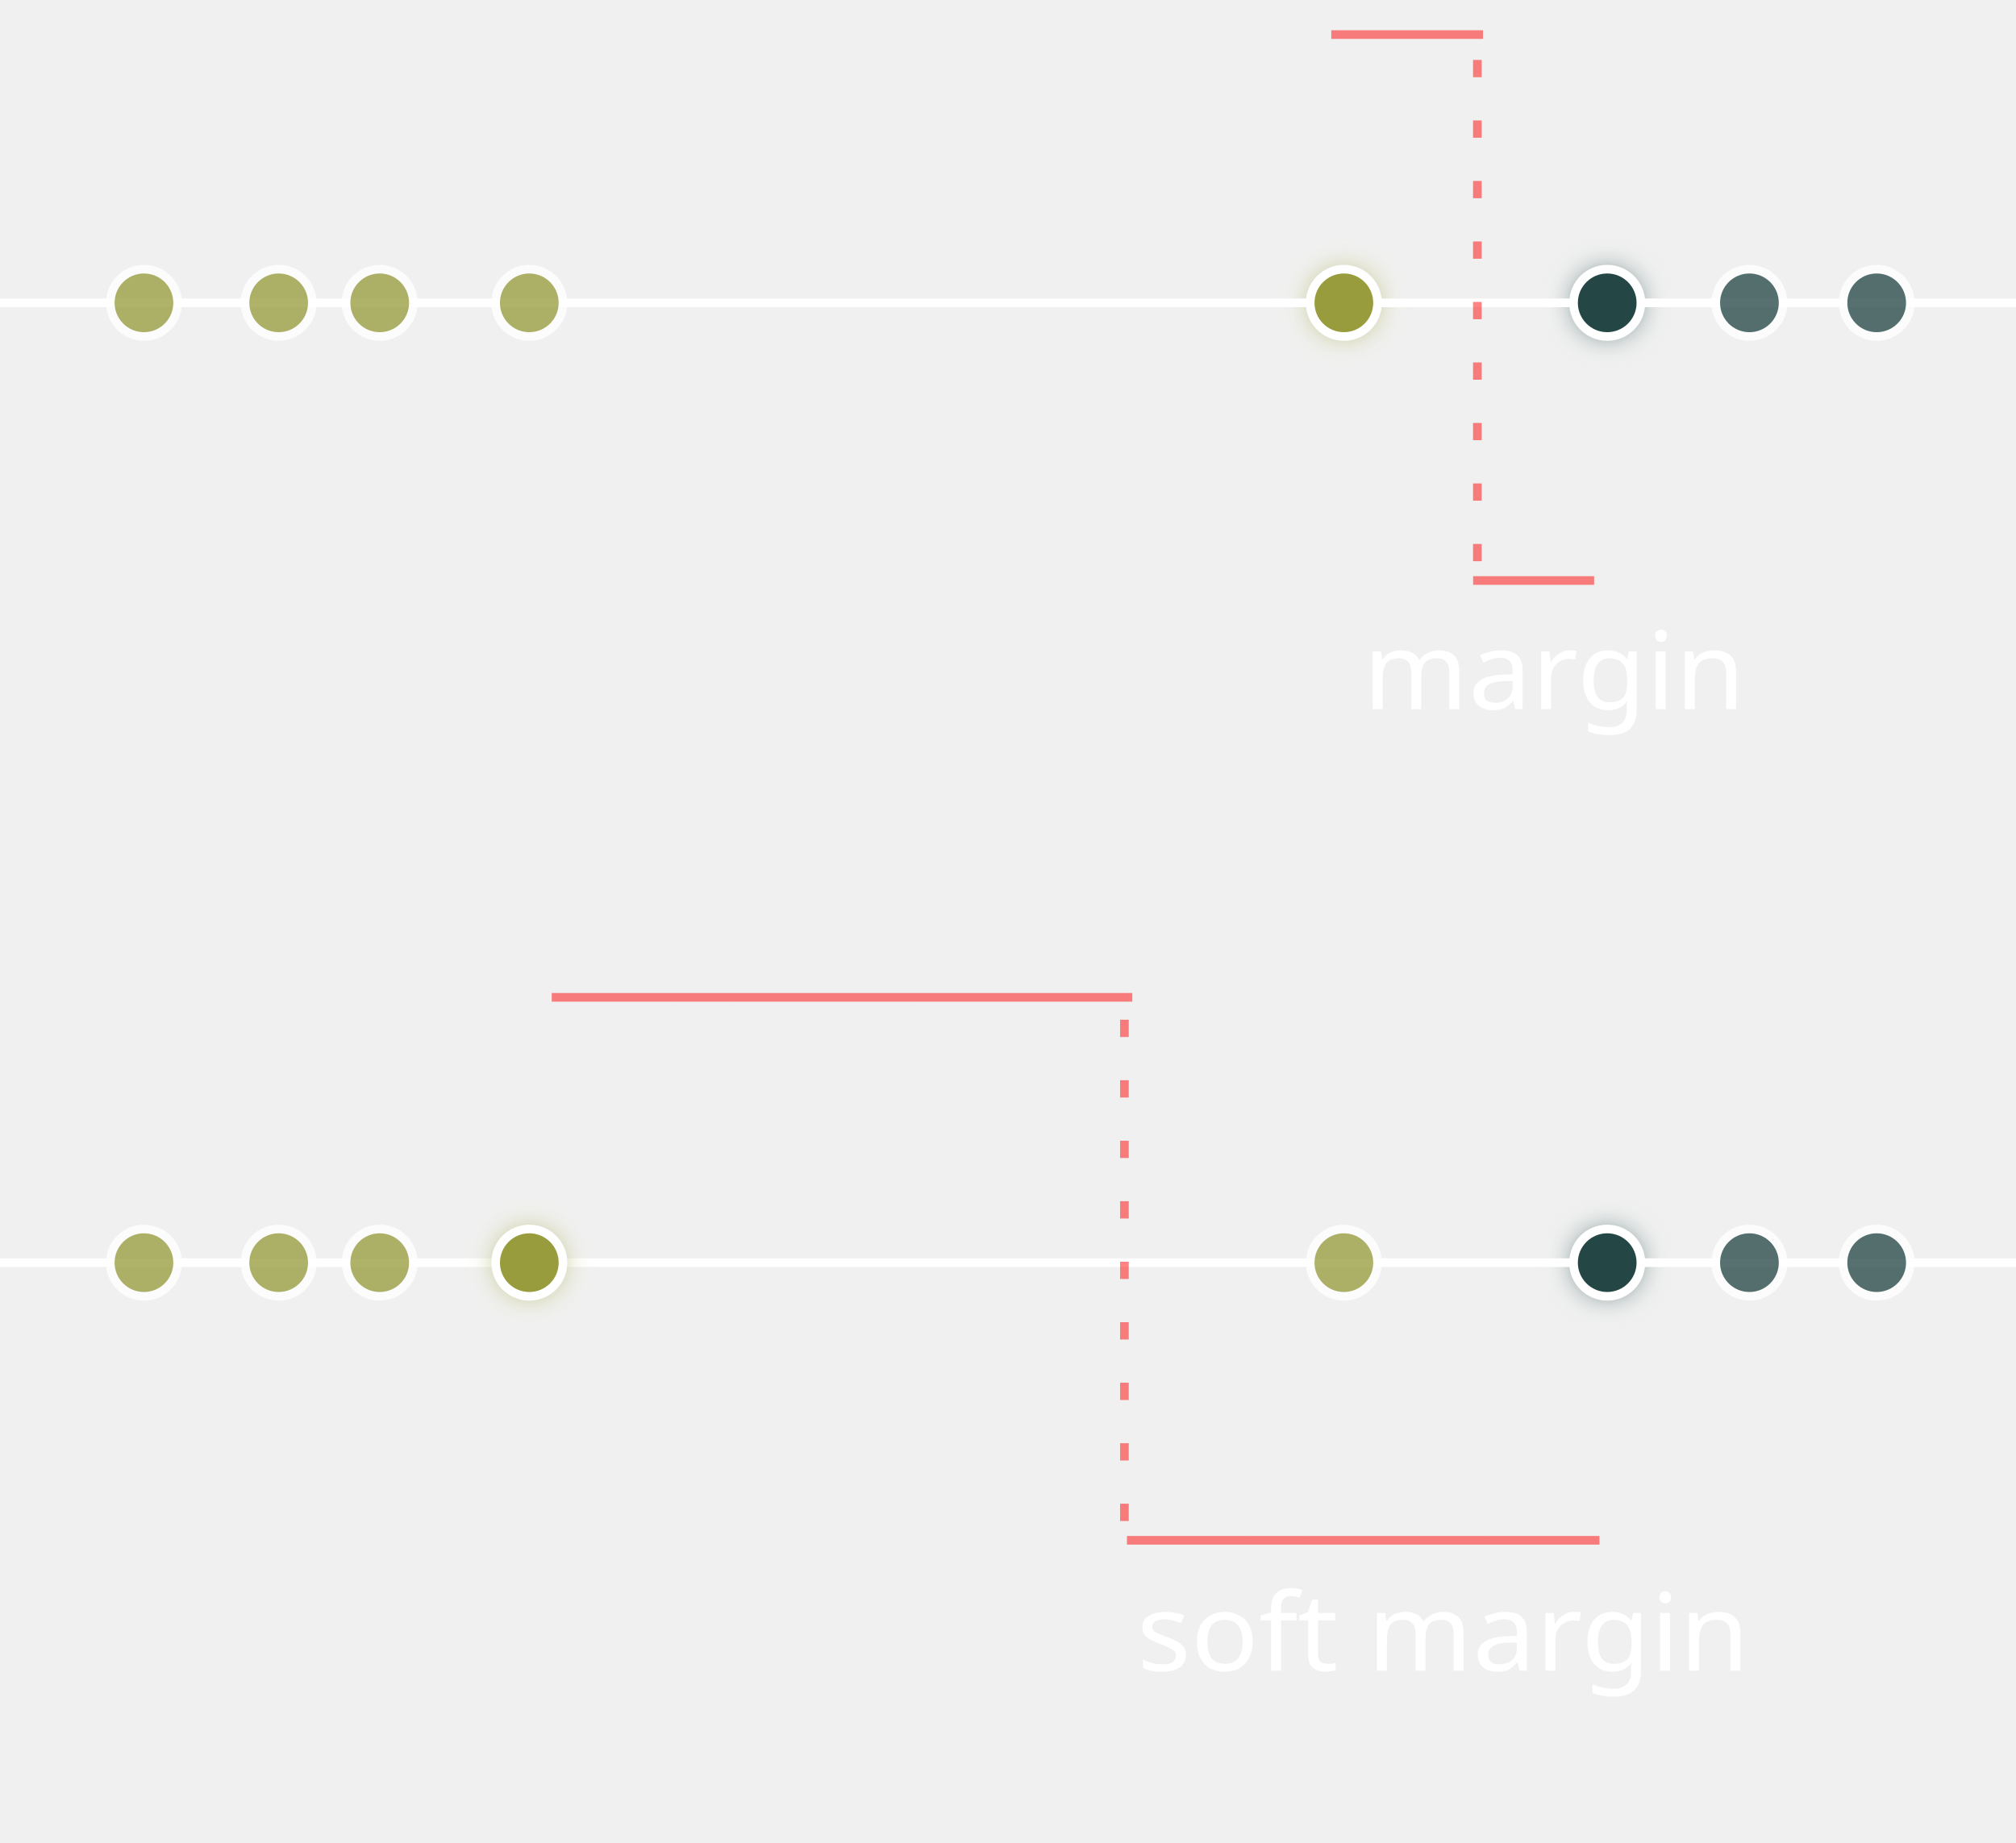
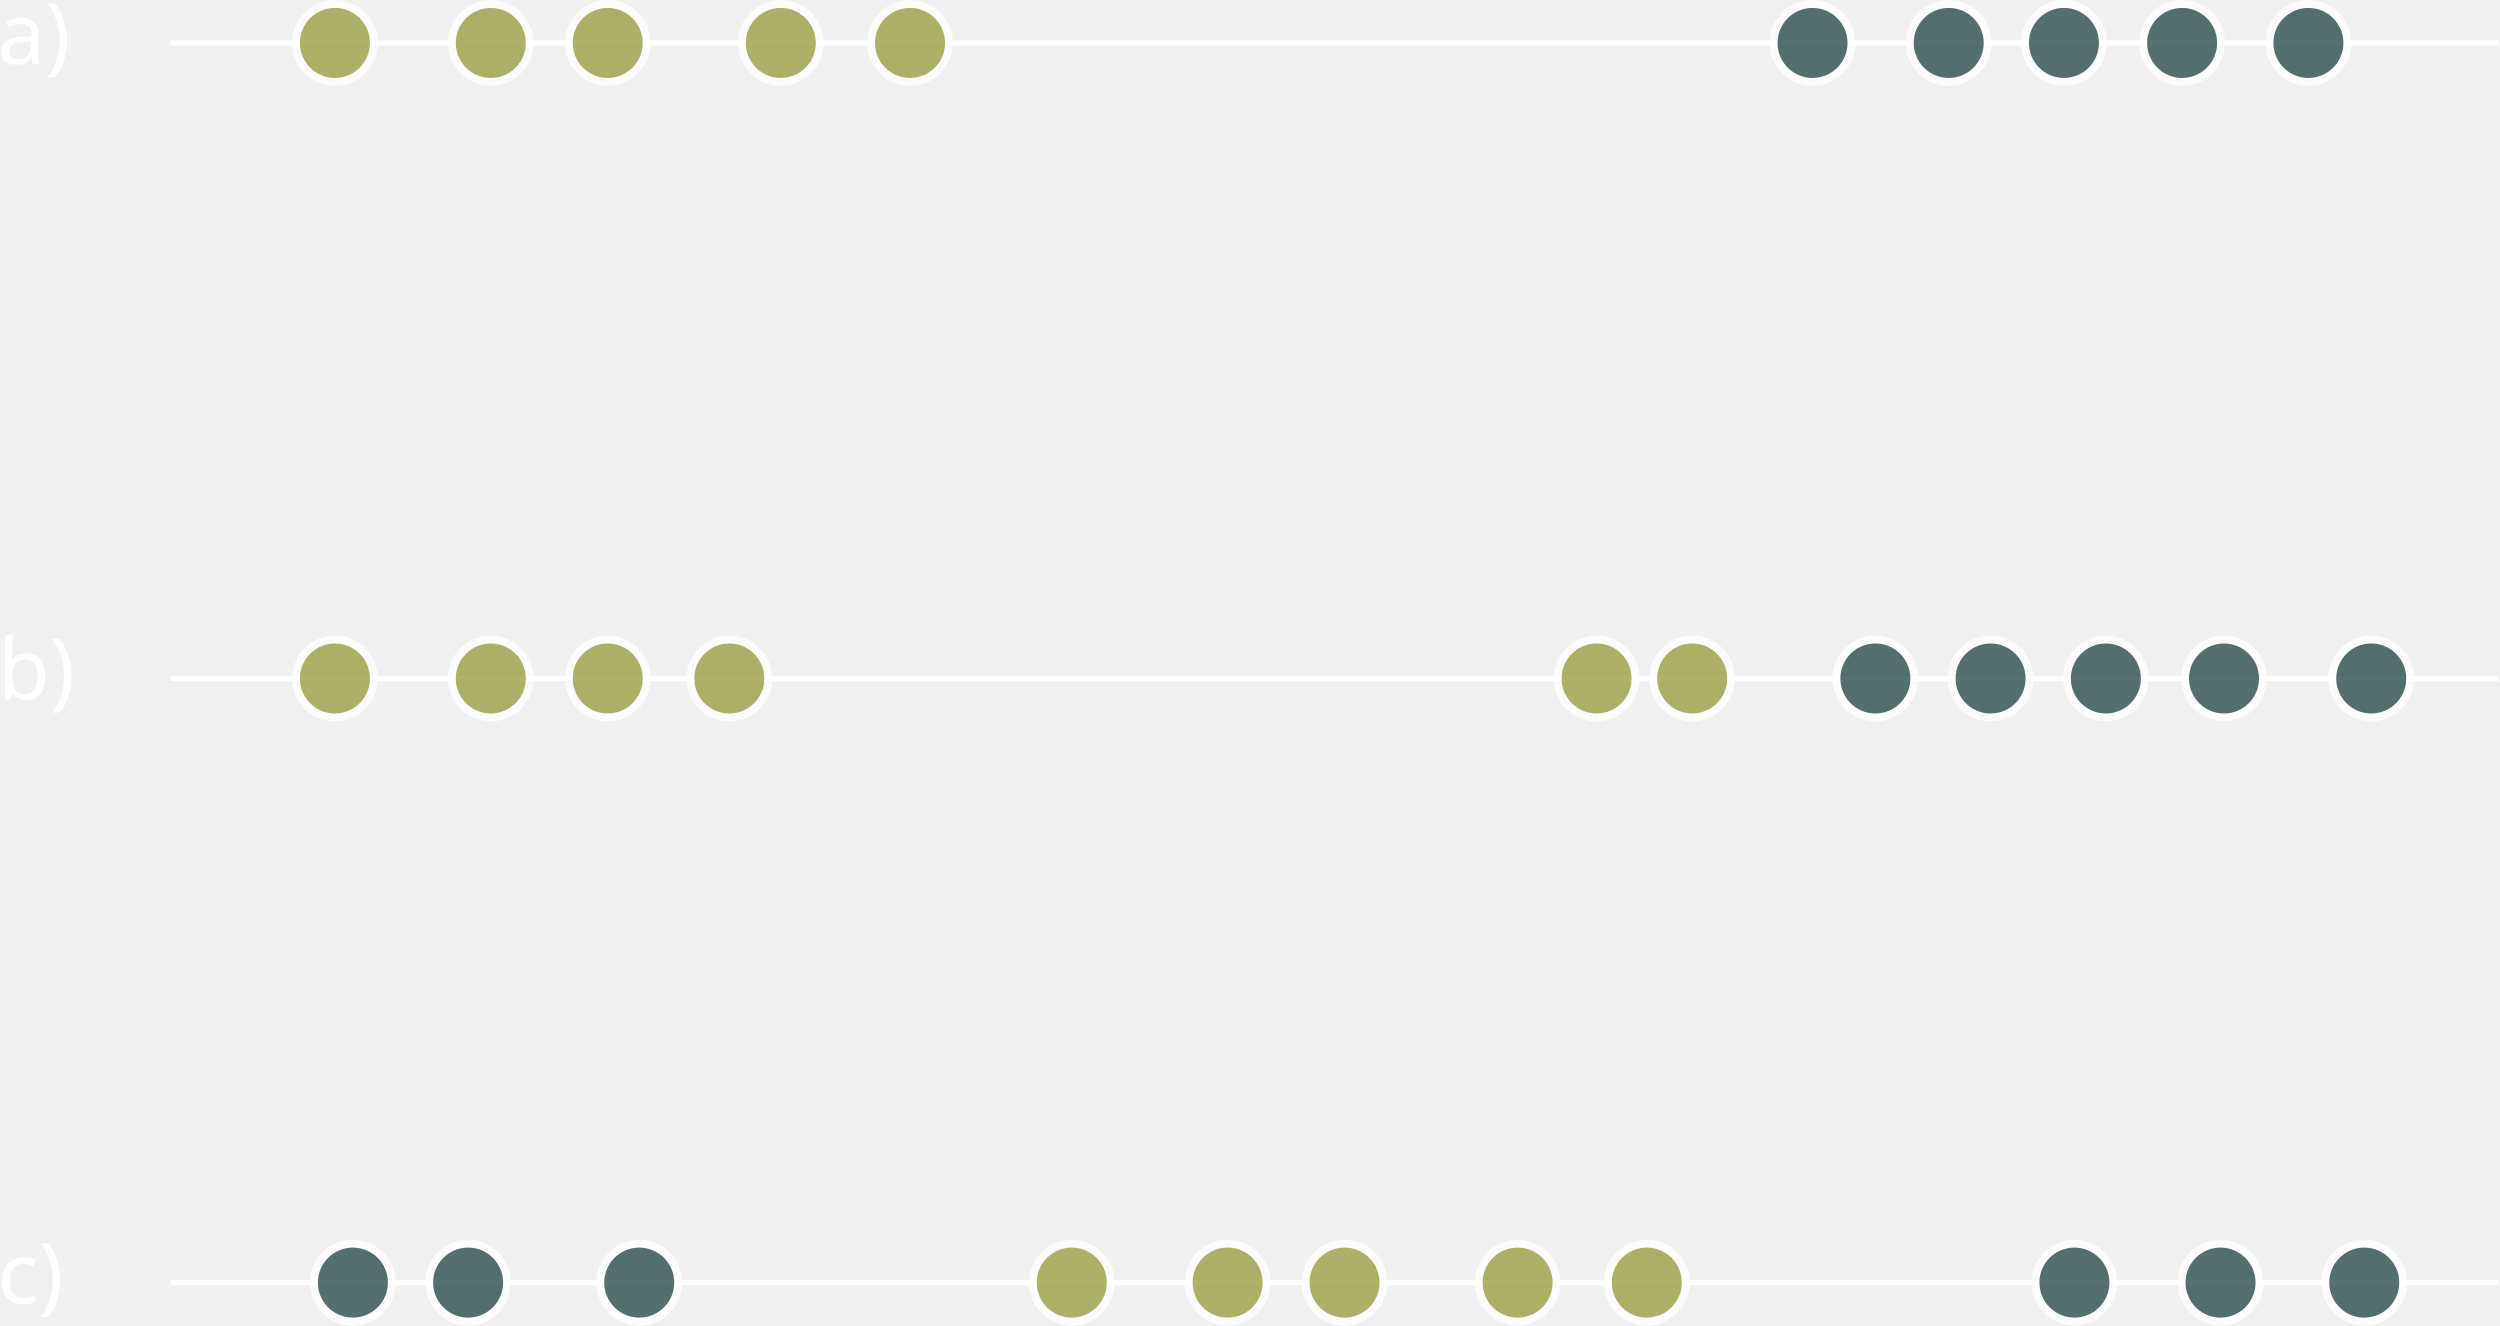
- <svg xmlns="http://www.w3.org/2000/svg" width="220.355" height="201.487" viewBox="0 0 58.302 53.31" version="1.1" id="svg1655" xml:space="preserve">
+ <svg xmlns="http://www.w3.org/2000/svg" width="236.162" height="125.216" viewBox="0 0 62.485 33.13" version="1.1" id="svg1655" xml:space="preserve">
  <defs id="defs1652">
    <marker style="overflow:visible" id="marker8474" refX="0" refY="0" orient="auto" markerWidth="1" markerHeight="8" viewBox="0 0 1 8" preserveAspectRatio="xMidYMid">
      <path style="fill:none;stroke:context-stroke;stroke-width:1" d="M 0,4 V -4" id="path8472" />
    </marker>
    <marker style="overflow:visible" id="Stop" refX="0" refY="0" orient="auto" markerWidth="1" markerHeight="8" viewBox="0 0 1 8" preserveAspectRatio="xMidYMid">
      <path style="fill:none;stroke:context-stroke;stroke-width:1" d="M 0,4 V -4" id="path171" />
    </marker>
    <filter style="color-interpolation-filters:sRGB" id="filter8540" x="-0.618" y="-0.618" width="2.235" height="2.235">
      <feGaussianBlur stdDeviation="0.449" id="feGaussianBlur8542" />
    </filter>
    <filter style="color-interpolation-filters:sRGB" id="filter8544" x="-0.618" y="-0.618" width="2.235" height="2.235">
      <feGaussianBlur stdDeviation="0.449" id="feGaussianBlur8546" />
    </filter>
  </defs>
-   <circle style="mix-blend-mode:normal;fill:#244746;fill-opacity:1;fill-rule:evenodd;stroke:#ffffff;stroke-width:0.25;stroke-linecap:square;stroke-dasharray:none;paint-order:fill markers stroke;filter:url(#filter8544)" id="circle8536" cx="46.48" cy="8.76" r="0.974" />
-   <circle style="mix-blend-mode:normal;fill:#989c3d;fill-opacity:1;fill-rule:evenodd;stroke:#ffffff;stroke-width:0.25;stroke-linecap:square;stroke-dasharray:none;paint-order:fill markers stroke;filter:url(#filter8540)" id="circle8538" cx="38.864" cy="8.76" r="0.974" />
-   <path style="fill:none;fill-rule:evenodd;stroke:#ffffff;stroke-width:0.25;stroke-linecap:square;stroke-dasharray:none;paint-order:stroke markers fill" d="M 0.125,8.76 H 58.177" id="path401" />
-   <circle style="opacity:0.772;fill:#989c3d;fill-opacity:1;fill-rule:evenodd;stroke:#ffffff;stroke-width:0.25;stroke-linecap:square;stroke-dasharray:none;paint-order:fill markers stroke" id="path1735" cx="4.163" cy="8.76" r="0.974" />
-   <circle style="opacity:0.772;fill:#244746;fill-opacity:1;fill-rule:evenodd;stroke:#ffffff;stroke-width:0.25;stroke-linecap:square;stroke-dasharray:none;paint-order:fill markers stroke" id="circle2535" cx="54.273" cy="8.76" r="0.974" />
-   <circle style="opacity:0.772;fill:#244746;fill-opacity:1;fill-rule:evenodd;stroke:#ffffff;stroke-width:0.25;stroke-linecap:square;stroke-dasharray:none;paint-order:fill markers stroke" id="circle4216" cx="50.593" cy="8.76" r="0.974" />
-   <circle style="fill:#244746;fill-opacity:1;fill-rule:evenodd;stroke:#ffffff;stroke-width:0.25;stroke-linecap:square;stroke-dasharray:none;paint-order:fill markers stroke" id="circle4218" cx="46.48" cy="8.76" r="0.974" />
-   <circle style="opacity:0.772;fill:#989c3d;fill-opacity:1;fill-rule:evenodd;stroke:#ffffff;stroke-width:0.25;stroke-linecap:square;stroke-dasharray:none;paint-order:fill markers stroke" id="circle4220" cx="8.059" cy="8.76" r="0.974" />
-   <circle style="opacity:0.772;fill:#989c3d;fill-opacity:1;fill-rule:evenodd;stroke:#ffffff;stroke-width:0.25;stroke-linecap:square;stroke-dasharray:none;paint-order:fill markers stroke" id="circle4222" cx="10.981" cy="8.76" r="0.974" />
-   <circle style="fill:#989c3d;fill-opacity:1;fill-rule:evenodd;stroke:#ffffff;stroke-width:0.25;stroke-linecap:square;stroke-dasharray:none;paint-order:fill markers stroke" id="circle4224" cx="38.864" cy="8.76" r="0.974" />
-   <path style="opacity:0.486;fill:#244746;fill-opacity:1;fill-rule:evenodd;stroke:#ff0000;stroke-width:0.25;stroke-linecap:square;stroke-dasharray:0.25, 1.5;stroke-dashoffset:0;paint-order:fill markers stroke" d="M 42.725,1.859 V 16.297" id="path4280" />
-   <path style="opacity:0.486;fill:#244746;fill-opacity:1;fill-rule:evenodd;stroke:#ff0000;stroke-width:0.25;stroke-linecap:square;stroke-dasharray:1.5, 0.25;stroke-dashoffset:0;marker-end:;paint-order:fill markers stroke" d="m 42.727,16.792 h 3.405" id="path8145" />
-   <path style="opacity:0.486;fill:#244746;fill-opacity:1;fill-rule:evenodd;stroke:#ff0000;stroke-width:0.25;stroke-linecap:square;stroke-dasharray:1.5, 0.25;stroke-dashoffset:0;marker-end:;paint-order:fill markers stroke" d="m 38.625,1 h 4.138" id="path8526" />
-   <text xml:space="preserve" style="font-size:3.193px;font-family:'CMU Serif';-inkscape-font-specification:'CMU Serif, Normal';fill:#ffffff;fill-opacity:1;fill-rule:evenodd;stroke:none;stroke-width:0.25;stroke-linecap:square;stroke-dasharray:1.5, 0.25;stroke-dashoffset:0;paint-order:fill markers stroke" x="38.664" y="20.919" id="text9400" transform="scale(1.01975,0.980633)">
-     <tspan id="tspan9398" style="fill:#ffffff;stroke:none;stroke-width:0.25" x="38.664" y="20.919">margin</tspan>
+   <path style="fill:none;fill-rule:evenodd;stroke:#ffffff;stroke-width:0.132;stroke-linecap:square;stroke-dasharray:none;paint-order:stroke markers fill" d="M 4.333,1.073 H 62.385" id="path401" />
+   <path style="fill:none;fill-rule:evenodd;stroke:#ffffff;stroke-width:0.132;stroke-linecap:square;stroke-dasharray:none;paint-order:stroke markers fill" d="M 4.333,16.958 H 62.385" id="path24852" />
+   <path style="fill:none;fill-rule:evenodd;stroke:#ffffff;stroke-width:0.132;stroke-linecap:square;stroke-dasharray:none;paint-order:stroke markers fill" d="M 4.333,32.057 H 62.385" id="path24886" />
+   <circle style="opacity:0.772;fill:#989c3d;fill-opacity:1;fill-rule:evenodd;stroke:#ffffff;stroke-width:0.198;stroke-linecap:square;stroke-dasharray:none;paint-order:fill markers stroke" id="path1735" cx="8.371" cy="1.073" r="0.974" />
+   <circle style="opacity:0.772;fill:#244746;fill-opacity:1;fill-rule:evenodd;stroke:#ffffff;stroke-width:0.198;stroke-linecap:square;stroke-dasharray:none;paint-order:fill markers stroke" id="circle2535" cx="57.696" cy="1.073" r="0.974" />
+   <circle style="opacity:0.772;fill:#244746;fill-opacity:1;fill-rule:evenodd;stroke:#ffffff;stroke-width:0.198;stroke-linecap:square;stroke-dasharray:none;paint-order:fill markers stroke" id="circle4216" cx="54.54" cy="1.073" r="0.974" />
+   <circle style="opacity:0.772;fill:#989c3d;fill-opacity:1;fill-rule:evenodd;stroke:#ffffff;stroke-width:0.198;stroke-linecap:square;stroke-dasharray:none;paint-order:fill markers stroke" id="circle4220" cx="12.267" cy="1.073" r="0.974" />
+   <circle style="opacity:0.772;fill:#989c3d;fill-opacity:1;fill-rule:evenodd;stroke:#ffffff;stroke-width:0.198;stroke-linecap:square;stroke-dasharray:none;paint-order:fill markers stroke" id="circle4222" cx="15.189" cy="1.073" r="0.974" />
+   <circle style="opacity:0.772;fill:#989c3d;fill-opacity:1;fill-rule:evenodd;stroke:#ffffff;stroke-width:0.198;stroke-linecap:square;stroke-dasharray:none;paint-order:fill markers stroke" id="circle23243" cx="19.515" cy="1.073" r="0.974" />
+   <circle style="opacity:0.772;fill:#244746;fill-opacity:1;fill-rule:evenodd;stroke:#ffffff;stroke-width:0.198;stroke-linecap:square;stroke-dasharray:none;paint-order:fill markers stroke" id="circle24256" cx="51.586" cy="1.073" r="0.974" />
+   <circle style="opacity:0.772;fill:#244746;fill-opacity:1;fill-rule:evenodd;stroke:#ffffff;stroke-width:0.198;stroke-linecap:square;stroke-dasharray:none;paint-order:fill markers stroke" id="circle24416" cx="45.302" cy="1.073" r="0.974" />
+   <circle style="opacity:0.772;fill:#989c3d;fill-opacity:1;fill-rule:evenodd;stroke:#ffffff;stroke-width:0.198;stroke-linecap:square;stroke-dasharray:none;paint-order:fill markers stroke" id="circle24430" cx="22.745" cy="1.073" r="0.974" />
+   <circle style="opacity:0.772;fill:#244746;fill-opacity:1;fill-rule:evenodd;stroke:#ffffff;stroke-width:0.198;stroke-linecap:square;stroke-dasharray:none;paint-order:fill markers stroke" id="circle24444" cx="48.706" cy="1.073" r="0.974" />
+   <circle style="opacity:0.772;fill:#989c3d;fill-opacity:1;fill-rule:evenodd;stroke:#ffffff;stroke-width:0.198;stroke-linecap:square;stroke-dasharray:none;paint-order:fill markers stroke" id="circle24854" cx="8.371" cy="16.958" r="0.974" />
+   <circle style="opacity:0.772;fill:#244746;fill-opacity:1;fill-rule:evenodd;stroke:#ffffff;stroke-width:0.198;stroke-linecap:square;stroke-dasharray:none;paint-order:fill markers stroke" id="circle24856" cx="59.267" cy="16.958" r="0.974" />
+   <circle style="opacity:0.772;fill:#244746;fill-opacity:1;fill-rule:evenodd;stroke:#ffffff;stroke-width:0.198;stroke-linecap:square;stroke-dasharray:none;paint-order:fill markers stroke" id="circle24858" cx="55.587" cy="16.958" r="0.974" />
+   <circle style="opacity:0.772;fill:#989c3d;fill-opacity:1;fill-rule:evenodd;stroke:#ffffff;stroke-width:0.198;stroke-linecap:square;stroke-dasharray:none;paint-order:fill markers stroke" id="circle24860" cx="12.267" cy="16.958" r="0.974" />
+   <circle style="opacity:0.772;fill:#989c3d;fill-opacity:1;fill-rule:evenodd;stroke:#ffffff;stroke-width:0.198;stroke-linecap:square;stroke-dasharray:none;paint-order:fill markers stroke" id="circle24862" cx="15.189" cy="16.958" r="0.974" />
+   <circle style="opacity:0.772;fill:#989c3d;fill-opacity:1;fill-rule:evenodd;stroke:#ffffff;stroke-width:0.198;stroke-linecap:square;stroke-dasharray:none;paint-order:fill markers stroke" id="circle24864" cx="39.905" cy="16.958" r="0.974" />
+   <circle style="opacity:0.772;fill:#244746;fill-opacity:1;fill-rule:evenodd;stroke:#ffffff;stroke-width:0.198;stroke-linecap:square;stroke-dasharray:none;paint-order:fill markers stroke" id="circle24866" cx="52.634" cy="16.958" r="0.974" />
+   <circle style="opacity:0.772;fill:#244746;fill-opacity:1;fill-rule:evenodd;stroke:#ffffff;stroke-width:0.198;stroke-linecap:square;stroke-dasharray:none;paint-order:fill markers stroke" id="circle24868" cx="46.873" cy="16.958" r="0.974" />
+   <circle style="opacity:0.772;fill:#989c3d;fill-opacity:1;fill-rule:evenodd;stroke:#ffffff;stroke-width:0.198;stroke-linecap:square;stroke-dasharray:none;paint-order:fill markers stroke" id="circle24870" cx="42.295" cy="16.958" r="0.974" />
+   <circle style="opacity:0.772;fill:#244746;fill-opacity:1;fill-rule:evenodd;stroke:#ffffff;stroke-width:0.198;stroke-linecap:square;stroke-dasharray:none;paint-order:fill markers stroke" id="circle24872" cx="49.753" cy="16.958" r="0.974" />
+   <circle style="opacity:0.772;fill:#989c3d;fill-opacity:1;fill-rule:evenodd;stroke:#ffffff;stroke-width:0.198;stroke-linecap:square;stroke-dasharray:none;paint-order:fill markers stroke" id="circle24888" cx="26.787" cy="32.057" r="0.974" />
+   <circle style="opacity:0.772;fill:#244746;fill-opacity:1;fill-rule:evenodd;stroke:#ffffff;stroke-width:0.198;stroke-linecap:square;stroke-dasharray:none;paint-order:fill markers stroke" id="circle24890" cx="59.092" cy="32.057" r="0.974" />
+   <circle style="opacity:0.772;fill:#244746;fill-opacity:1;fill-rule:evenodd;stroke:#ffffff;stroke-width:0.198;stroke-linecap:square;stroke-dasharray:none;paint-order:fill markers stroke" id="circle24892" cx="55.5" cy="32.057" r="0.974" />
+   <circle style="opacity:0.772;fill:#989c3d;fill-opacity:1;fill-rule:evenodd;stroke:#ffffff;stroke-width:0.198;stroke-linecap:square;stroke-dasharray:none;paint-order:fill markers stroke" id="circle24894" cx="30.683" cy="32.057" r="0.974" />
+   <circle style="opacity:0.772;fill:#989c3d;fill-opacity:1;fill-rule:evenodd;stroke:#ffffff;stroke-width:0.198;stroke-linecap:square;stroke-dasharray:none;paint-order:fill markers stroke" id="circle24896" cx="33.605" cy="32.057" r="0.974" />
+   <circle style="opacity:0.772;fill:#989c3d;fill-opacity:1;fill-rule:evenodd;stroke:#ffffff;stroke-width:0.198;stroke-linecap:square;stroke-dasharray:none;paint-order:fill markers stroke" id="circle24898" cx="37.931" cy="32.057" r="0.974" />
+   <circle style="opacity:0.772;fill:#244746;fill-opacity:1;fill-rule:evenodd;stroke:#ffffff;stroke-width:0.198;stroke-linecap:square;stroke-dasharray:none;paint-order:fill markers stroke" id="circle24900" cx="51.848" cy="32.057" r="0.974" />
+   <circle style="opacity:0.772;fill:#244746;fill-opacity:1;fill-rule:evenodd;stroke:#ffffff;stroke-width:0.198;stroke-linecap:square;stroke-dasharray:none;paint-order:fill markers stroke" id="circle24902" cx="8.82" cy="32.057" r="0.974" />
+   <circle style="opacity:0.772;fill:#989c3d;fill-opacity:1;fill-rule:evenodd;stroke:#ffffff;stroke-width:0.198;stroke-linecap:square;stroke-dasharray:none;paint-order:fill markers stroke" id="circle24904" cx="41.16" cy="32.057" r="0.974" />
+   <circle style="opacity:0.772;fill:#244746;fill-opacity:1;fill-rule:evenodd;stroke:#ffffff;stroke-width:0.198;stroke-linecap:square;stroke-dasharray:none;paint-order:fill markers stroke" id="circle24906" cx="11.7" cy="32.057" r="0.974" />
+   <text xml:space="preserve" style="font-size:2.117px;font-family:'CMU Serif';-inkscape-font-specification:'CMU Serif, Normal';fill:#ffffff;fill-opacity:1;fill-rule:evenodd;stroke-width:0.198;stroke-linecap:square;stroke-dasharray:none;paint-order:fill markers stroke" x="-0.059" y="1.602" id="text24974">
+     <tspan id="tspan24972" style="fill:#ffffff;stroke-width:0.198" x="-0.059" y="1.602">a)</tspan>
  </text>
-   <circle style="opacity:0.772;fill:#989c3d;fill-opacity:1;fill-rule:evenodd;stroke:#ffffff;stroke-width:0.25;stroke-linecap:square;stroke-dasharray:none;paint-order:fill markers stroke" id="circle23243" cx="15.307" cy="8.76" r="0.974" />
-   <circle style="mix-blend-mode:normal;fill:#244746;fill-opacity:1;fill-rule:evenodd;stroke:#ffffff;stroke-width:0.25;stroke-linecap:square;stroke-dasharray:none;paint-order:fill markers stroke;filter:url(#filter8544)" id="circle23678" cx="46.48" cy="36.524" r="0.974" />
-   <path style="fill:none;fill-rule:evenodd;stroke:#ffffff;stroke-width:0.25;stroke-linecap:square;stroke-dasharray:none;paint-order:stroke markers fill" d="M 0.125,36.524 H 58.177" id="path23682" />
-   <circle style="opacity:0.772;fill:#989c3d;fill-opacity:1;fill-rule:evenodd;stroke:#ffffff;stroke-width:0.25;stroke-linecap:square;stroke-dasharray:none;paint-order:fill markers stroke" id="circle23684" cx="4.163" cy="36.524" r="0.974" />
-   <circle style="opacity:0.772;fill:#244746;fill-opacity:1;fill-rule:evenodd;stroke:#ffffff;stroke-width:0.25;stroke-linecap:square;stroke-dasharray:none;paint-order:fill markers stroke" id="circle23686" cx="54.273" cy="36.524" r="0.974" />
-   <circle style="opacity:0.772;fill:#244746;fill-opacity:1;fill-rule:evenodd;stroke:#ffffff;stroke-width:0.25;stroke-linecap:square;stroke-dasharray:none;paint-order:fill markers stroke" id="circle23688" cx="50.593" cy="36.524" r="0.974" />
-   <circle style="fill:#244746;fill-opacity:1;fill-rule:evenodd;stroke:#ffffff;stroke-width:0.25;stroke-linecap:square;stroke-dasharray:none;paint-order:fill markers stroke" id="circle23690" cx="46.48" cy="36.524" r="0.974" />
-   <circle style="opacity:0.772;fill:#989c3d;fill-opacity:1;fill-rule:evenodd;stroke:#ffffff;stroke-width:0.25;stroke-linecap:square;stroke-dasharray:none;paint-order:fill markers stroke" id="circle23692" cx="8.059" cy="36.524" r="0.974" />
-   <circle style="opacity:0.772;fill:#989c3d;fill-opacity:1;fill-rule:evenodd;stroke:#ffffff;stroke-width:0.25;stroke-linecap:square;stroke-dasharray:none;paint-order:fill markers stroke" id="circle23694" cx="10.981" cy="36.524" r="0.974" />
-   <g id="g23756" transform="translate(-0.9126254)">
-     <circle style="mix-blend-mode:normal;fill:#989c3d;fill-opacity:1;fill-rule:evenodd;stroke:#ffffff;stroke-width:0.25;stroke-linecap:square;stroke-dasharray:none;paint-order:fill markers stroke;filter:url(#filter8540)" id="circle23680" cx="16.22" cy="36.524" r="0.974" />
-     <circle style="fill:#989c3d;fill-opacity:1;fill-rule:evenodd;stroke:#ffffff;stroke-width:0.25;stroke-linecap:square;stroke-dasharray:none;paint-order:fill markers stroke" id="circle23696" cx="16.22" cy="36.524" r="0.974" />
-   </g>
-   <path style="opacity:0.486;fill:#244746;fill-opacity:1;fill-rule:evenodd;stroke:#ff0000;stroke-width:0.25;stroke-linecap:square;stroke-dasharray:0.25, 1.5;stroke-dashoffset:0;paint-order:fill markers stroke" d="M 32.518,29.622 V 44.06" id="path23698" />
-   <path style="opacity:0.486;fill:#244746;fill-opacity:1;fill-rule:evenodd;stroke:#ff0000;stroke-width:0.25;stroke-linecap:square;stroke-dasharray:1.5, 0.25;stroke-dashoffset:0;paint-order:fill markers stroke" d="m 32.716,44.555 h 13.416" id="path23700" />
-   <path style="opacity:0.486;fill:#244746;fill-opacity:1;fill-rule:evenodd;stroke:#ff0000;stroke-width:0.25;stroke-linecap:square;stroke-dasharray:1.5, 0.25;stroke-dashoffset:0;paint-order:fill markers stroke" d="M 16.081,28.849 H 32.621" id="path23702" />
-   <text xml:space="preserve" style="font-size:3.193px;font-family:'CMU Serif';-inkscape-font-specification:'CMU Serif, Normal';fill:#ffffff;fill-opacity:1;fill-rule:evenodd;stroke:none;stroke-width:0.25;stroke-linecap:square;stroke-dasharray:1.5, 0.25;stroke-dashoffset:0;paint-order:fill markers stroke" x="32.243" y="49.28" id="text23706" transform="scale(1.01975,0.980633)">
-     <tspan id="tspan23704" style="fill:#ffffff;stroke:none;stroke-width:0.25" x="32.243" y="49.28">soft margin</tspan>
+   <text xml:space="preserve" style="font-size:2.117px;font-family:'CMU Serif';-inkscape-font-specification:'CMU Serif, Normal';fill:#ffffff;fill-opacity:1;fill-rule:evenodd;stroke-width:0.198;stroke-linecap:square;stroke-dasharray:none;paint-order:fill markers stroke" x="-0.059" y="17.487" id="text24990">
+     <tspan id="tspan24988" style="fill:#ffffff;stroke-width:0.198" x="-0.059" y="17.487">b)</tspan>
  </text>
-   <circle style="opacity:0.772;fill:#989c3d;fill-opacity:1;fill-rule:evenodd;stroke:#ffffff;stroke-width:0.25;stroke-linecap:square;stroke-dasharray:none;paint-order:fill markers stroke" id="circle23728" cx="38.864" cy="36.524" r="0.974" />
+   <text xml:space="preserve" style="font-size:2.117px;font-family:'CMU Serif';-inkscape-font-specification:'CMU Serif, Normal';fill:#ffffff;fill-opacity:1;fill-rule:evenodd;stroke-width:0.198;stroke-linecap:square;stroke-dasharray:none;paint-order:fill markers stroke" x="-0.059" y="32.586" id="text25006">
+     <tspan id="tspan25004" style="fill:#ffffff;stroke-width:0.198" x="-0.059" y="32.586">c)</tspan>
+   </text>
+   <circle style="opacity:0.772;fill:#244746;fill-opacity:1;fill-rule:evenodd;stroke:#ffffff;stroke-width:0.198;stroke-linecap:square;stroke-dasharray:none;paint-order:fill markers stroke" id="circle25770" cx="15.977" cy="32.057" r="0.974" />
+   <circle style="opacity:0.772;fill:#989c3d;fill-opacity:1;fill-rule:evenodd;stroke:#ffffff;stroke-width:0.198;stroke-linecap:square;stroke-dasharray:none;paint-order:fill markers stroke" id="circle28970" cx="18.228" cy="16.958" r="0.974" />
</svg>
